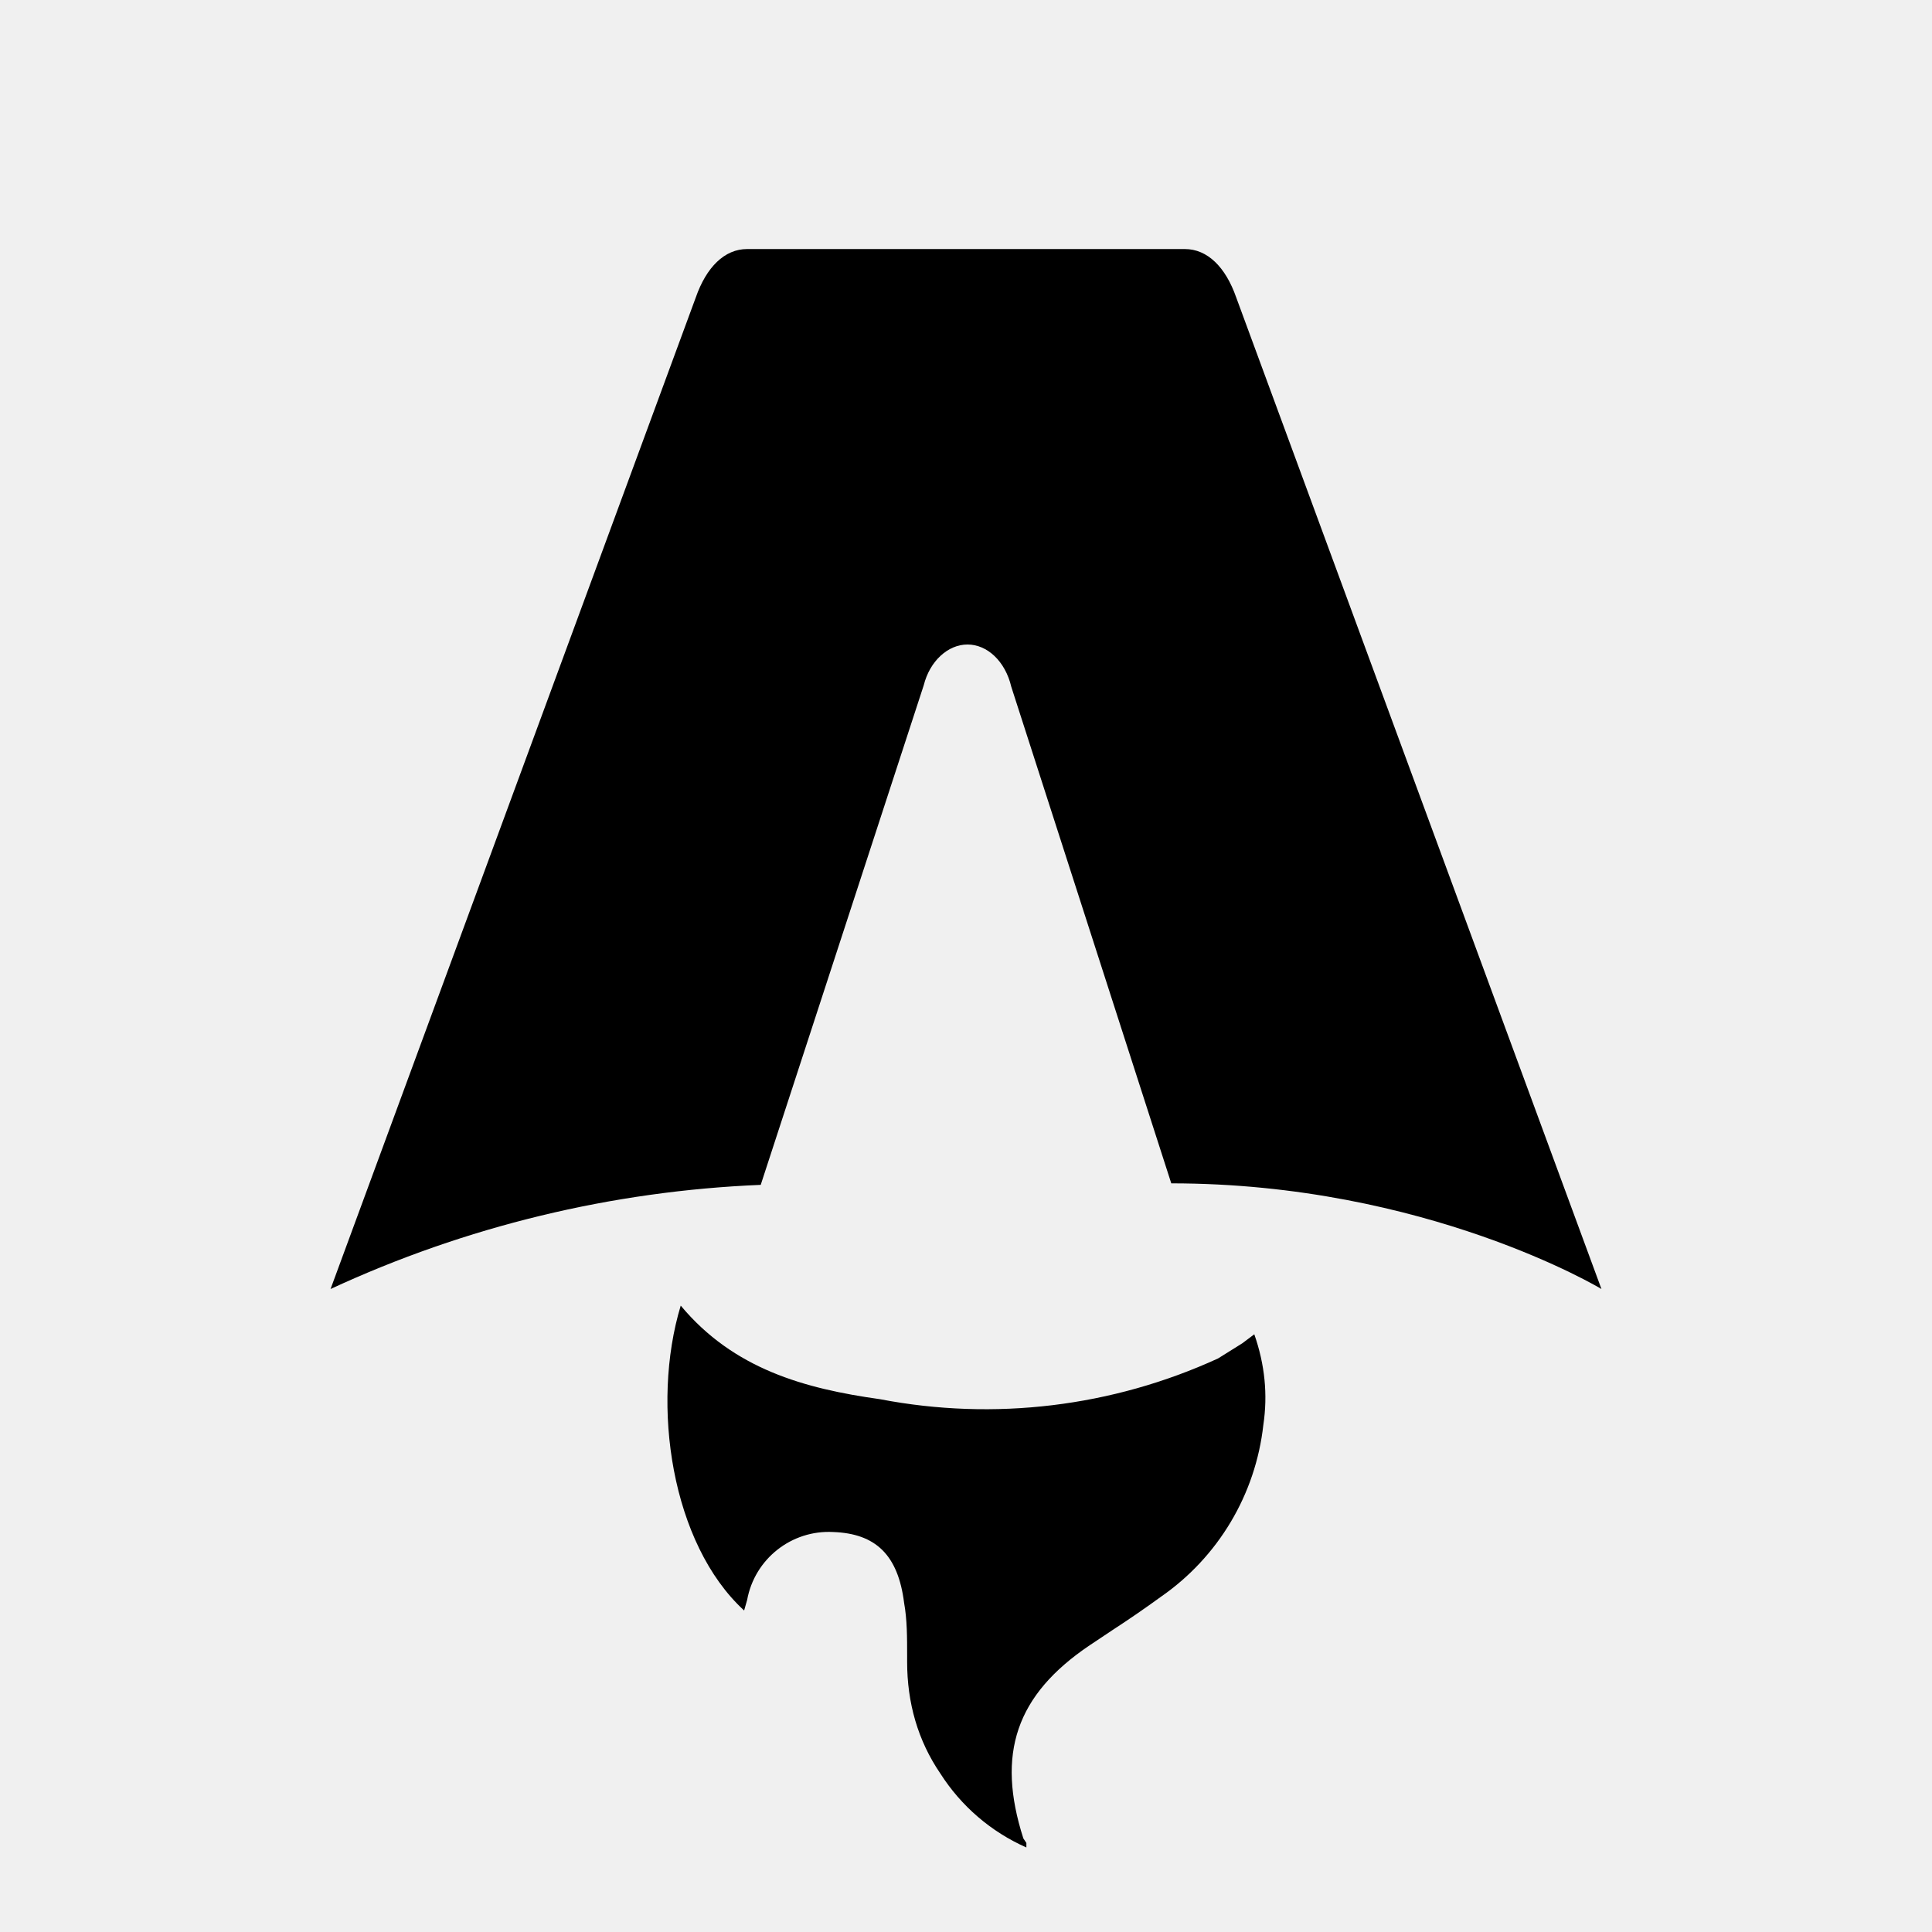
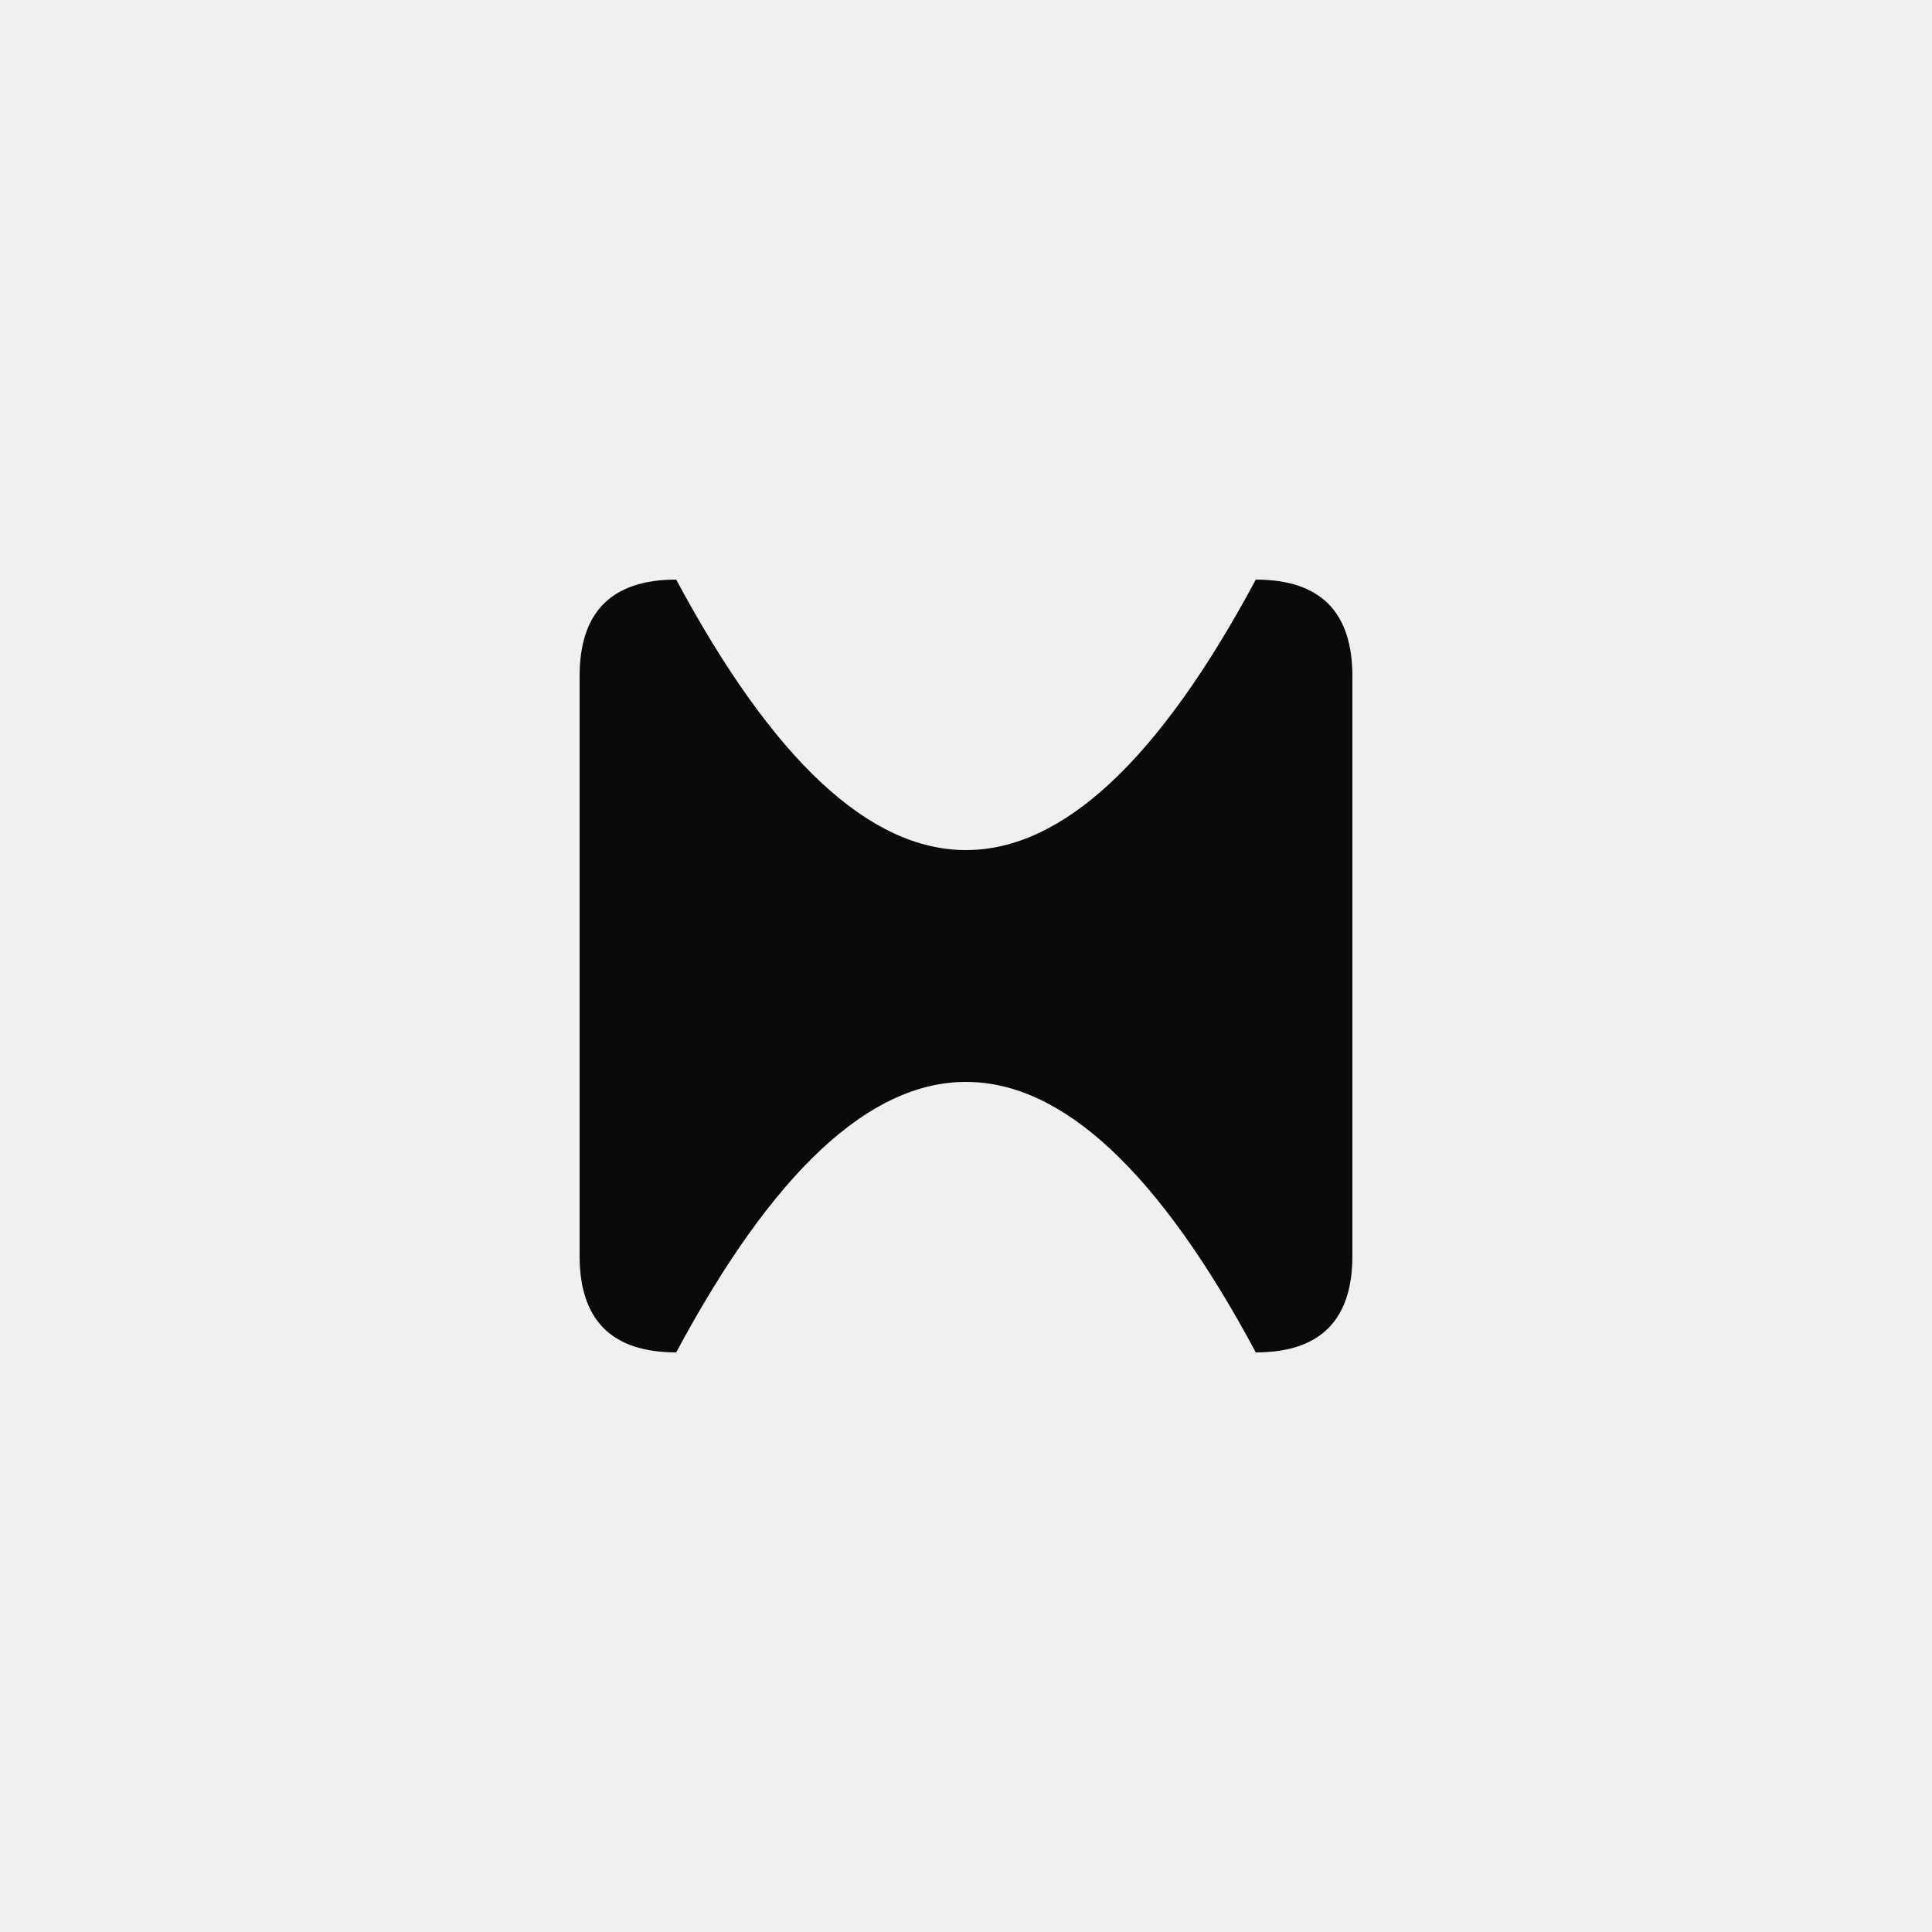
- <svg xmlns="http://www.w3.org/2000/svg" fill="none" viewBox="0 0 128 128">
-   <path d="M50.4 78.5a75.1 75.1 0 0 0-28.5 6.9l24.2-65.7c.7-2 1.9-3.2 3.4-3.2h29c1.5 0 2.7 1.2 3.4 3.2l24.2 65.7s-11.6-7-28.5-7L67 45.5c-.4-1.7-1.6-2.8-2.9-2.8-1.3 0-2.5 1.1-2.9 2.7L50.4 78.5Zm-1.1 28.2Zm-4.2-20.2c-2 6.6-.6 15.8 4.2 20.2a17.5 17.5 0 0 1 .2-.7 5.5 5.5 0 0 1 5.7-4.5c2.8.1 4.3 1.5 4.7 4.7.2 1.1.2 2.3.2 3.5v.4c0 2.7.7 5.2 2.2 7.4a13 13 0 0 0 5.7 4.9v-.3l-.2-.3c-1.8-5.6-.5-9.5 4.4-12.8l1.5-1a73 73 0 0 0 3.2-2.2 16 16 0 0 0 6.8-11.4c.3-2 .1-4-.6-6l-.8.6-1.6 1a37 37 0 0 1-22.4 2.7c-5-.7-9.7-2-13.2-6.2Z" />
+ <svg xmlns="http://www.w3.org/2000/svg" fill="none" viewBox="0 0 100 100">
+   <path d="M30 35 Q30 30 35 30 Q50 58 65 30 Q70 30 70 35 L70 65 Q70 70 65 70 Q50 42 35 70 Q30 70 30 65 Z" />
  <style>
-         path { fill: #000; }
+         path { fill: #0a0a0b; }
        @media (prefers-color-scheme: dark) {
-             path { fill: #FFF; }
+             path { fill: #f4f4f5; }
        }
    </style>
</svg>
